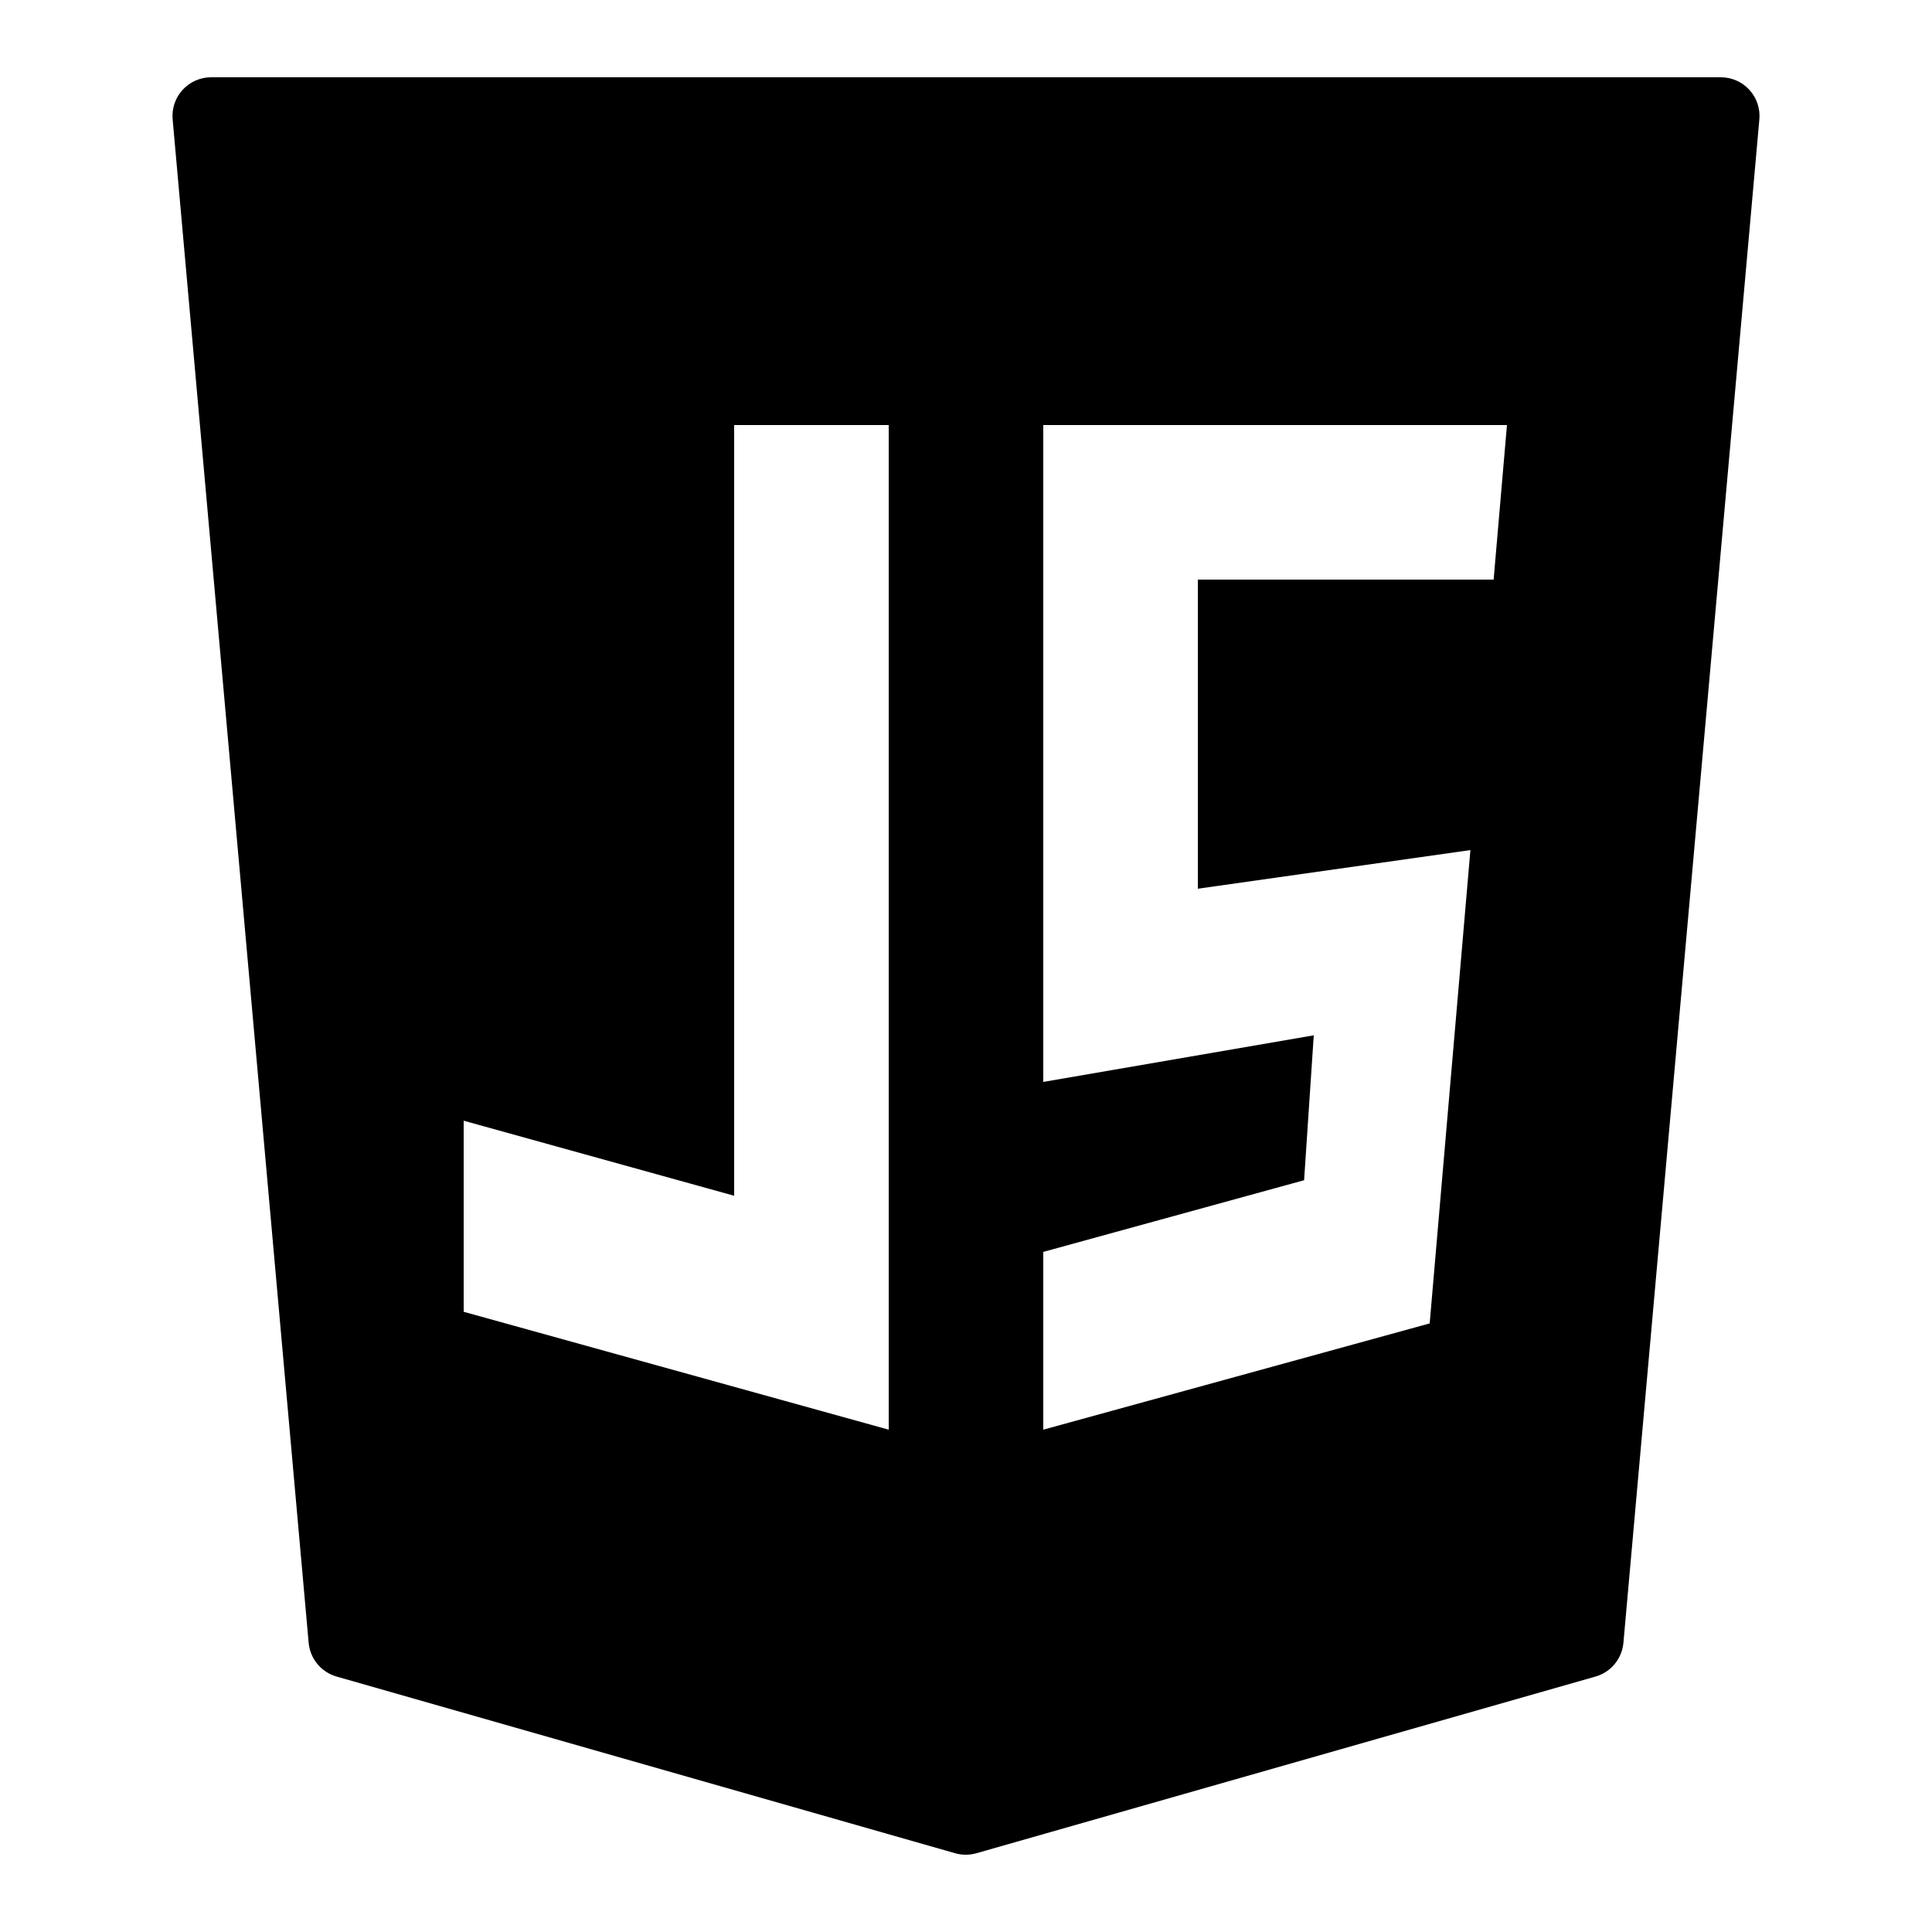
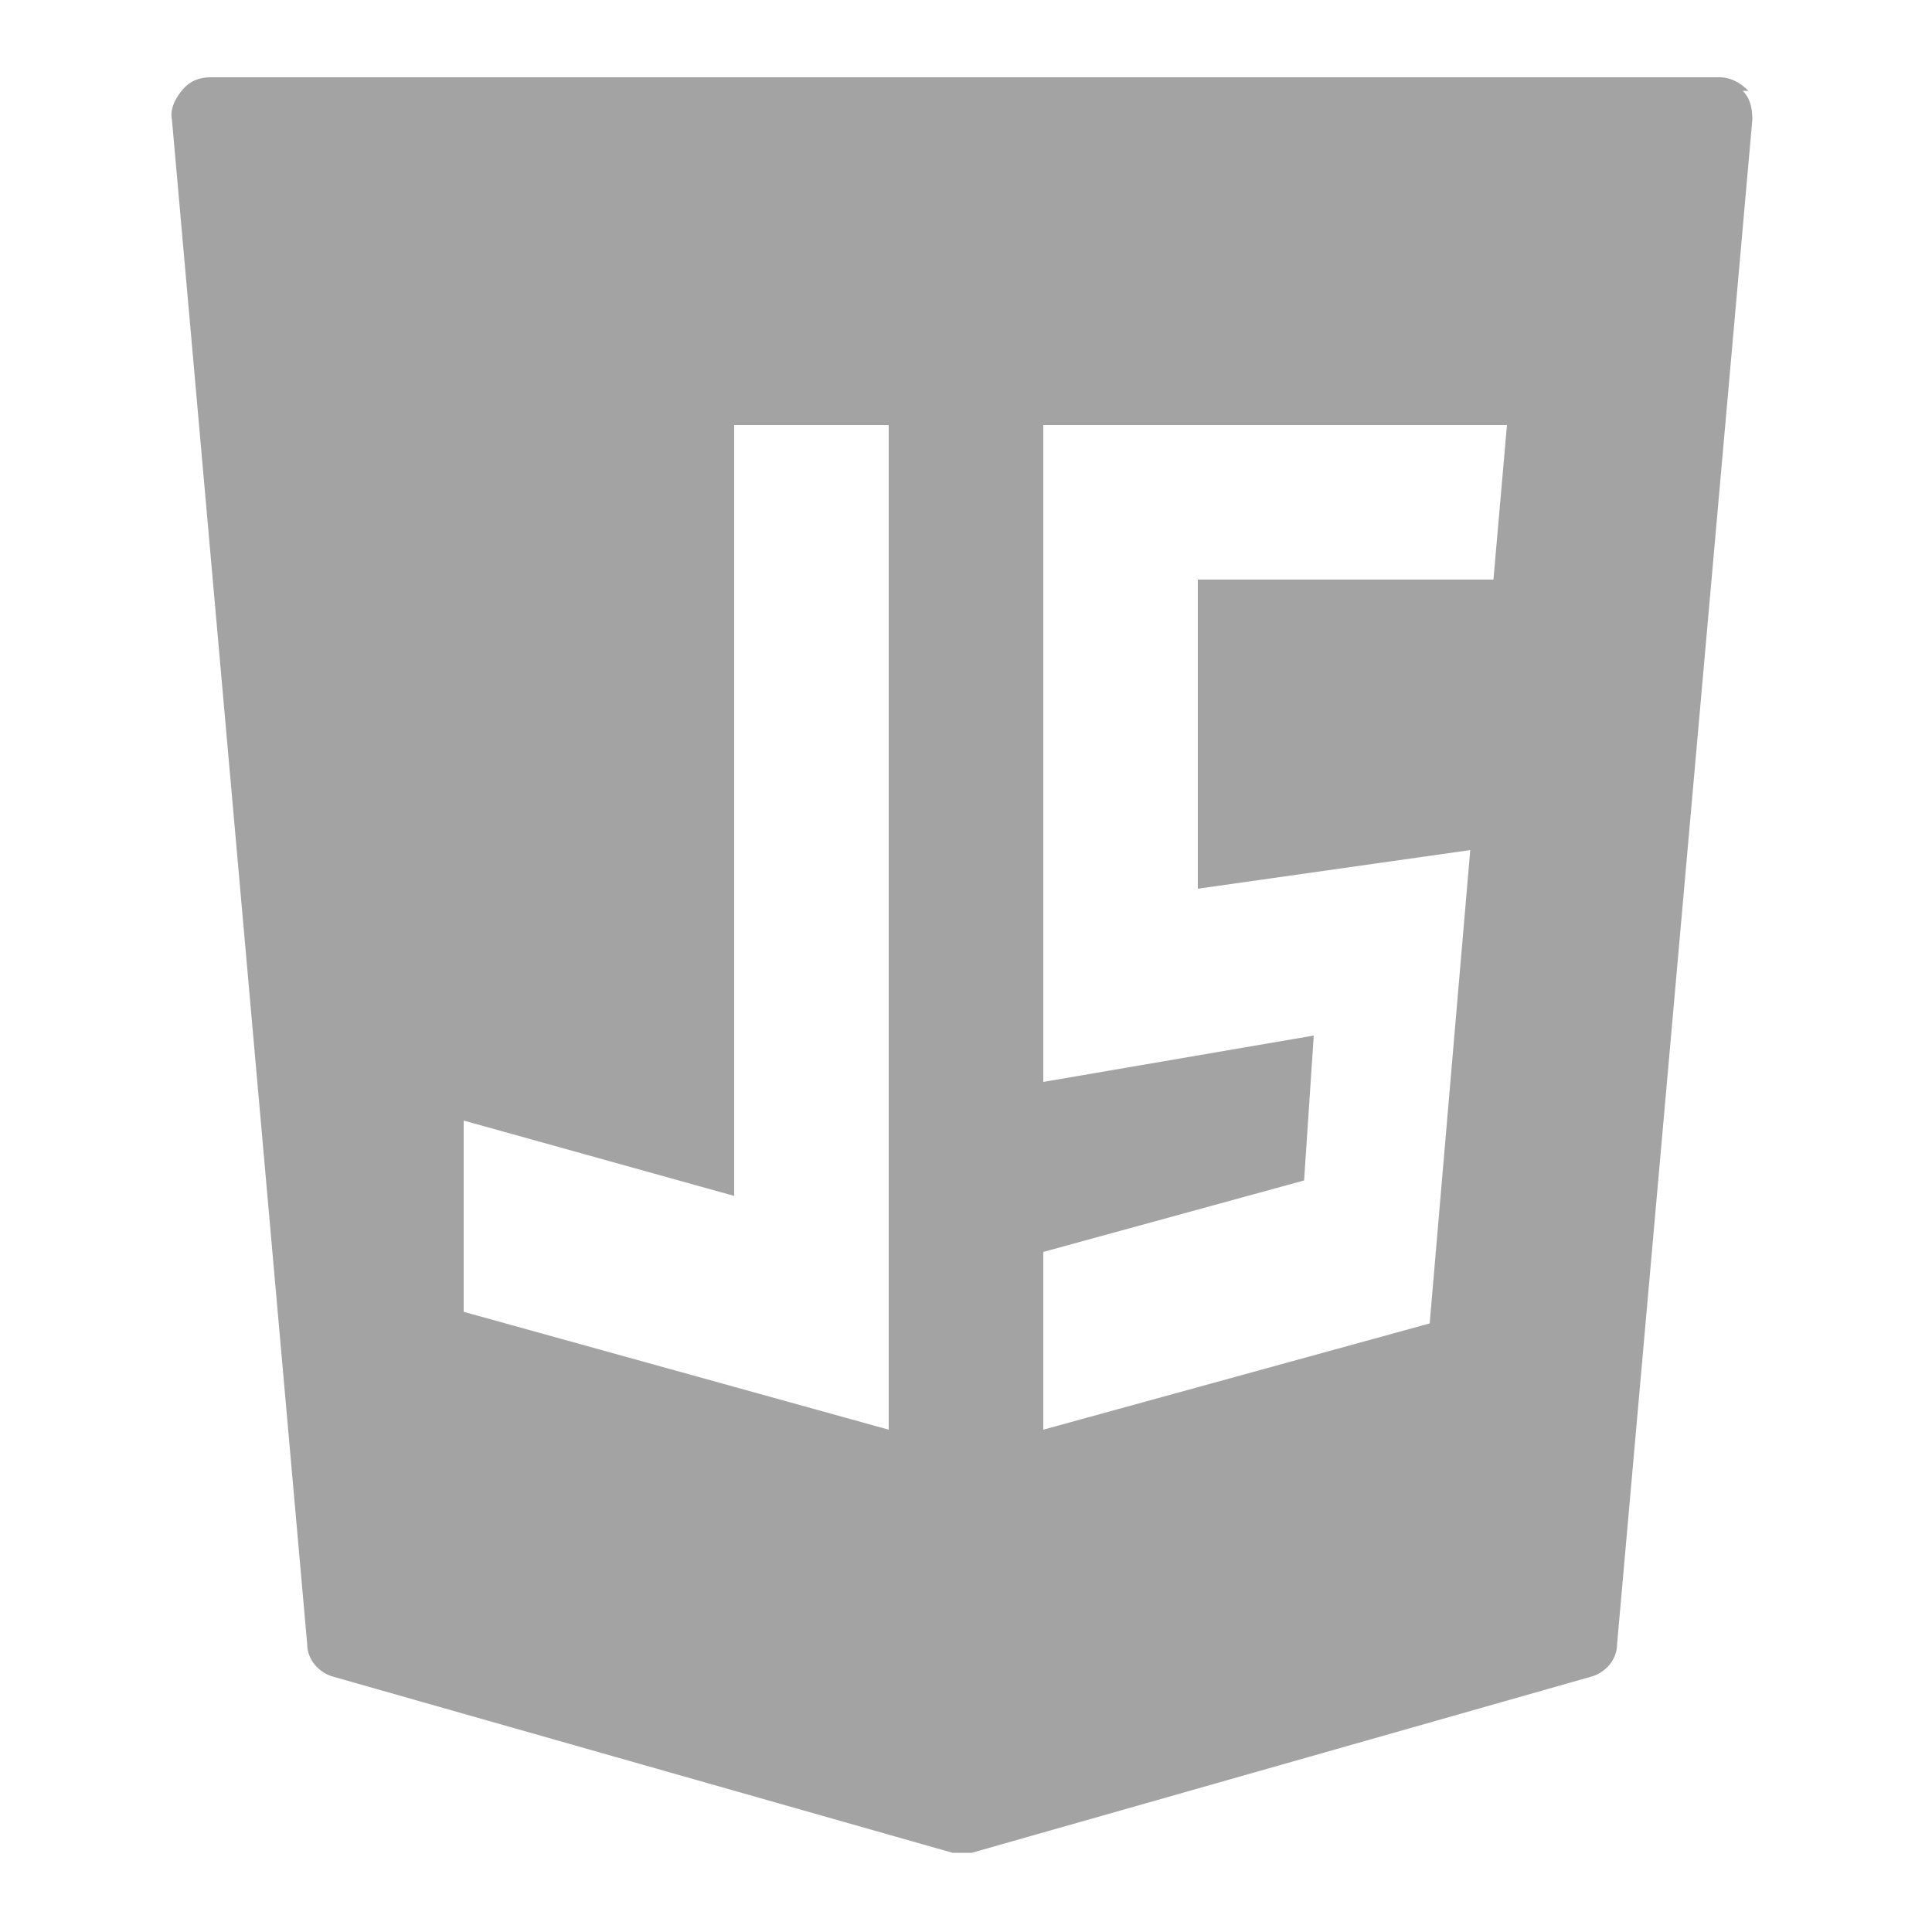
- <svg xmlns="http://www.w3.org/2000/svg" x="0px" y="0px" width="100" height="100" viewBox="0 0 50 50" style="fill:#000;">
-   <path d="M45.274,2.325C45.084,2.118,44.817,2,44.536,2H5.464C5.183,2,4.916,2.118,4.726,2.325S4.443,2.81,4.468,3.089l3.52,39.427 c0.037,0.412,0.324,0.759,0.722,0.873l16.01,4.573C24.809,47.987,24.902,48,24.994,48s0.185-0.013,0.274-0.038l16.024-4.573 c0.398-0.114,0.685-0.461,0.722-0.873l3.518-39.427C45.557,2.81,45.463,2.532,45.274,2.325z M12,29.004l7,1.942V11h4v26l-11-3.051 V29.004z M38.054,22L37,34.25L27,37v-4.601l6.75-1.855l0.25-3.75L27,28V11h12l-0.345,4H31v8L38.054,22z" />
+ <svg xmlns="http://www.w3.org/2000/svg" id="Layer_1" version="1.1" viewBox="0 0 100 100">
+   <defs>
+     <style>
+       .st0 {
+         fill: #a3a3a3;
+       }
+     </style>
+   </defs>
+   <path class="st0" d="M90.5,4.7c-.4-.4-.9-.7-1.5-.7H10.9c-.6,0-1.1.2-1.5.7s-.6,1-.5,1.5l7,78.9c0,.8.6,1.5,1.4,1.7l32,9.1c.2,0,.4,0,.5,0s.4,0,.5,0l32-9.1c.8-.2,1.4-.9,1.4-1.7l7-78.9c0-.6-.1-1.1-.5-1.5ZM24,58l14,3.9V22h8v52l-22-6.1v-9.9ZM76.1,44l-2.1,24.5-20,5.5v-9.2l13.5-3.7.5-7.5-14,2.4V22h24l-.7,8h-15.3v16l14.1-2Z" />
</svg>
